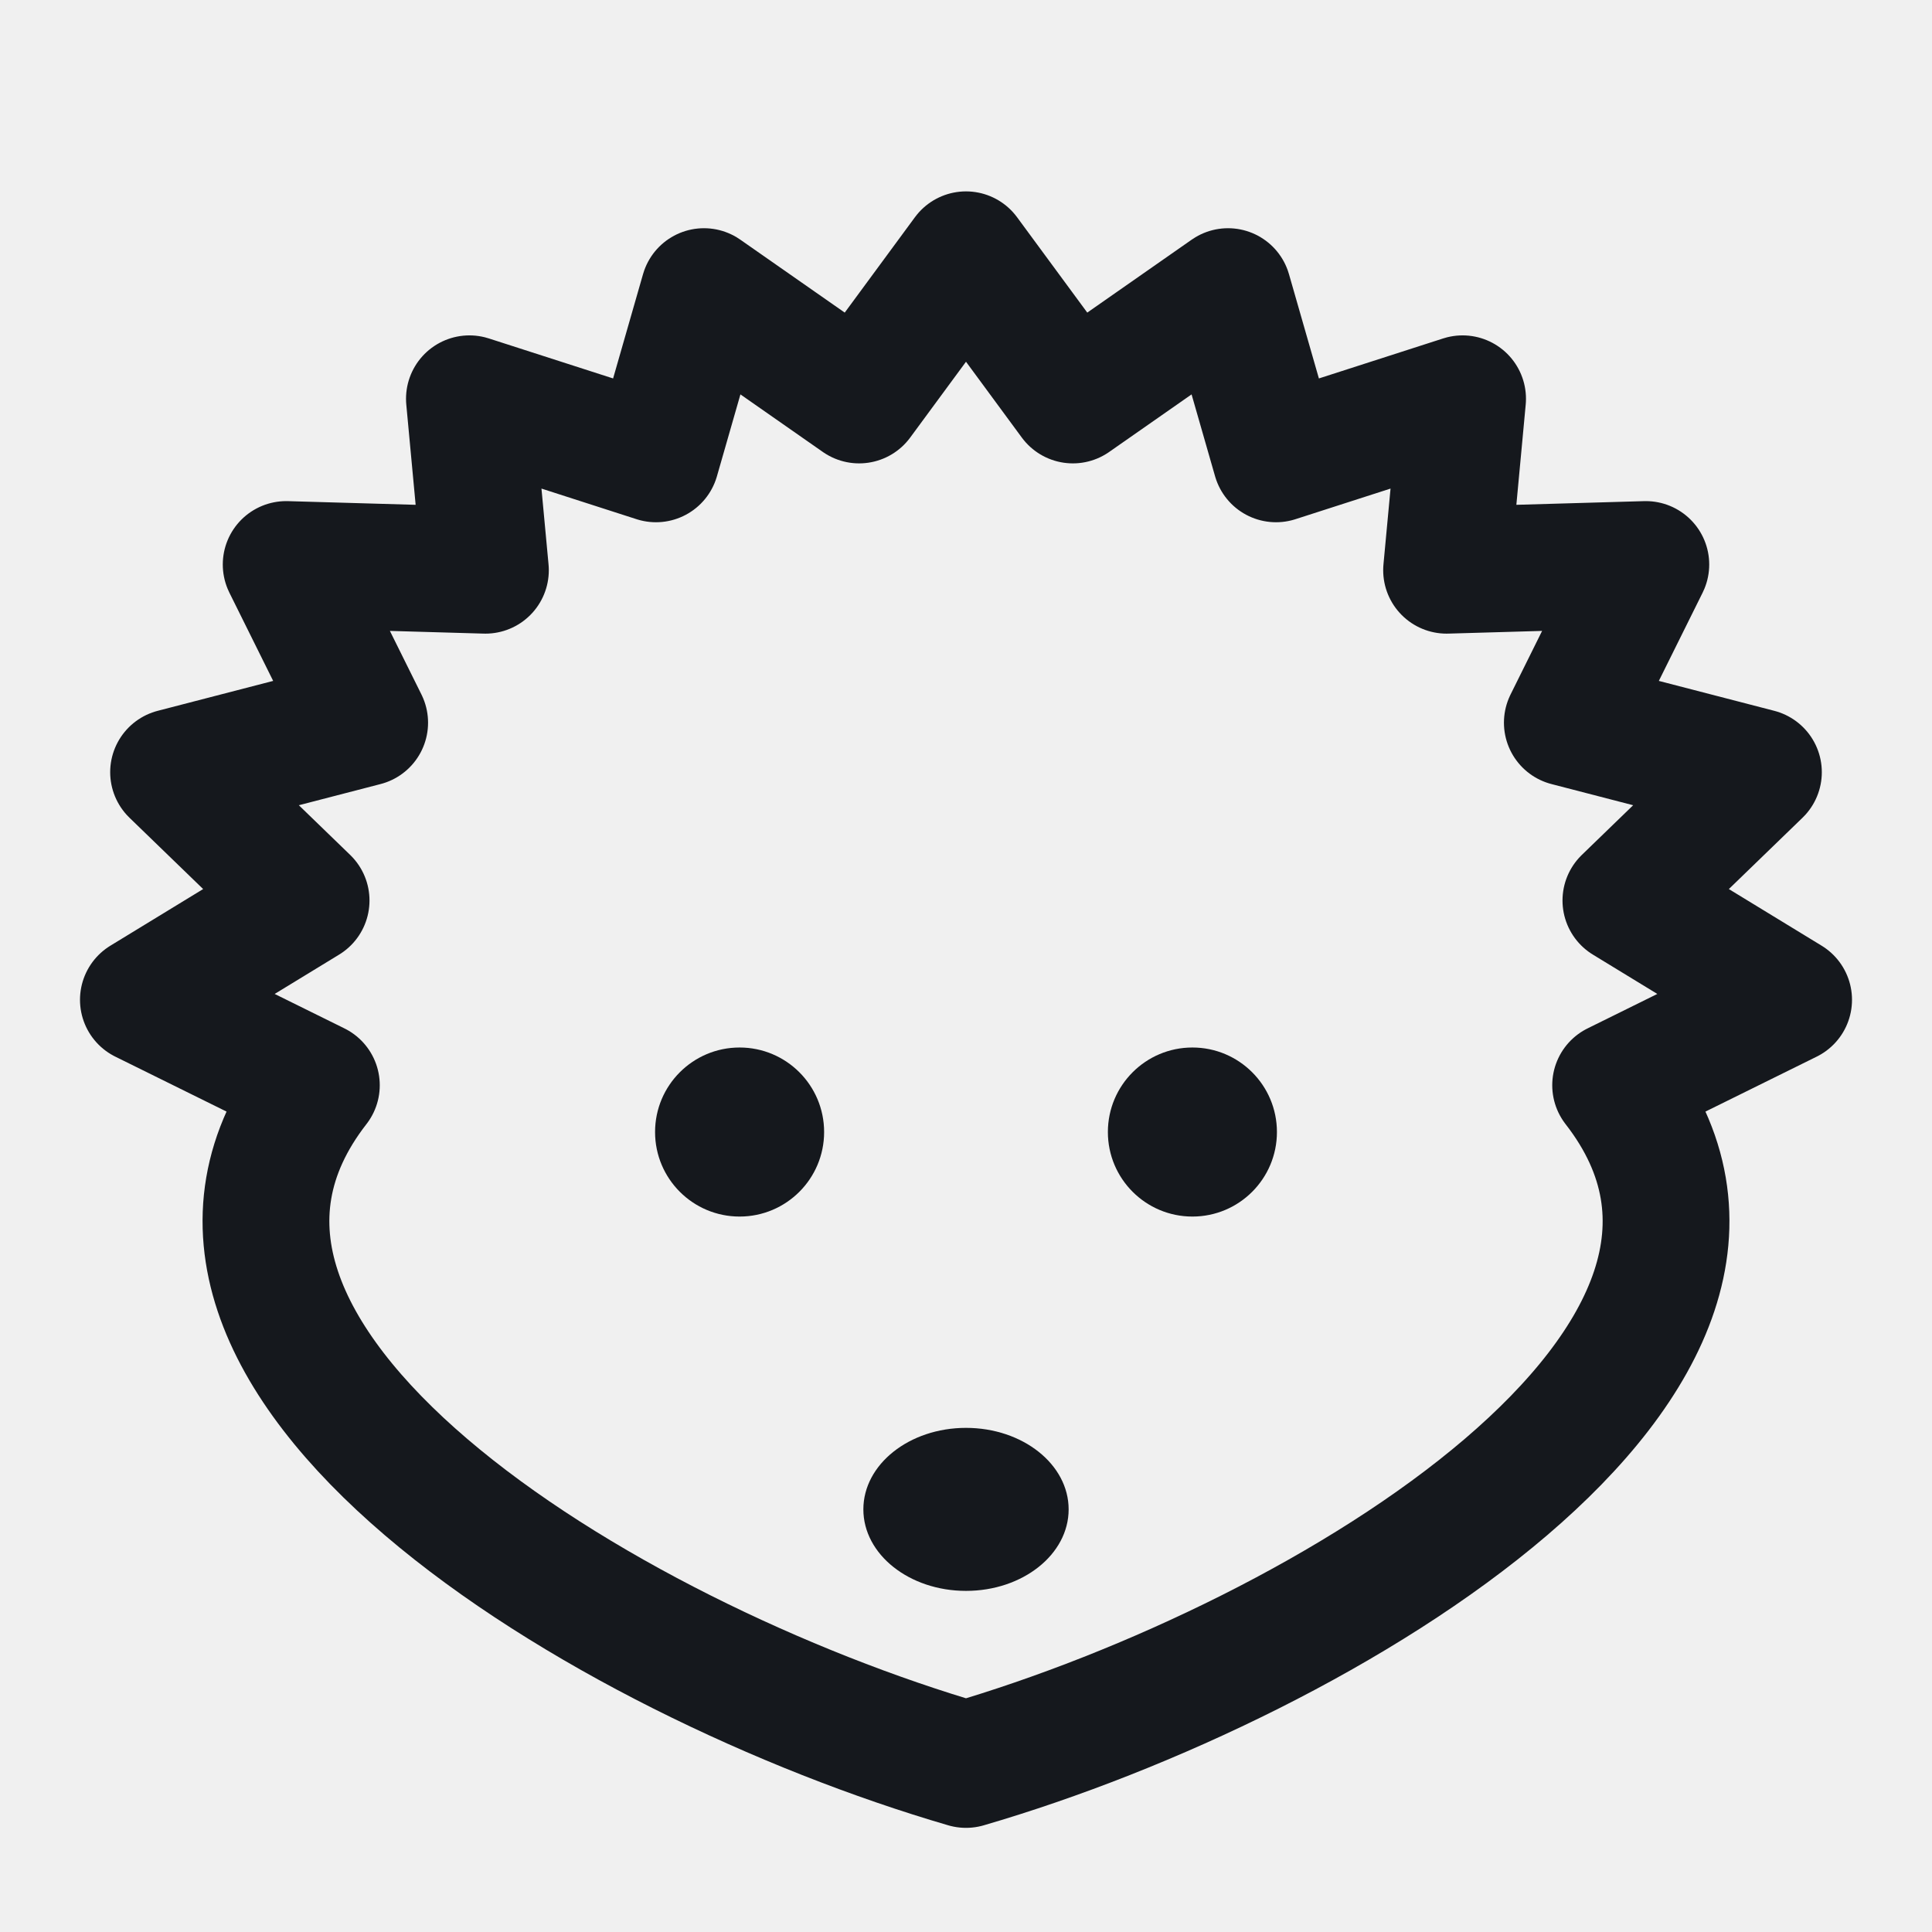
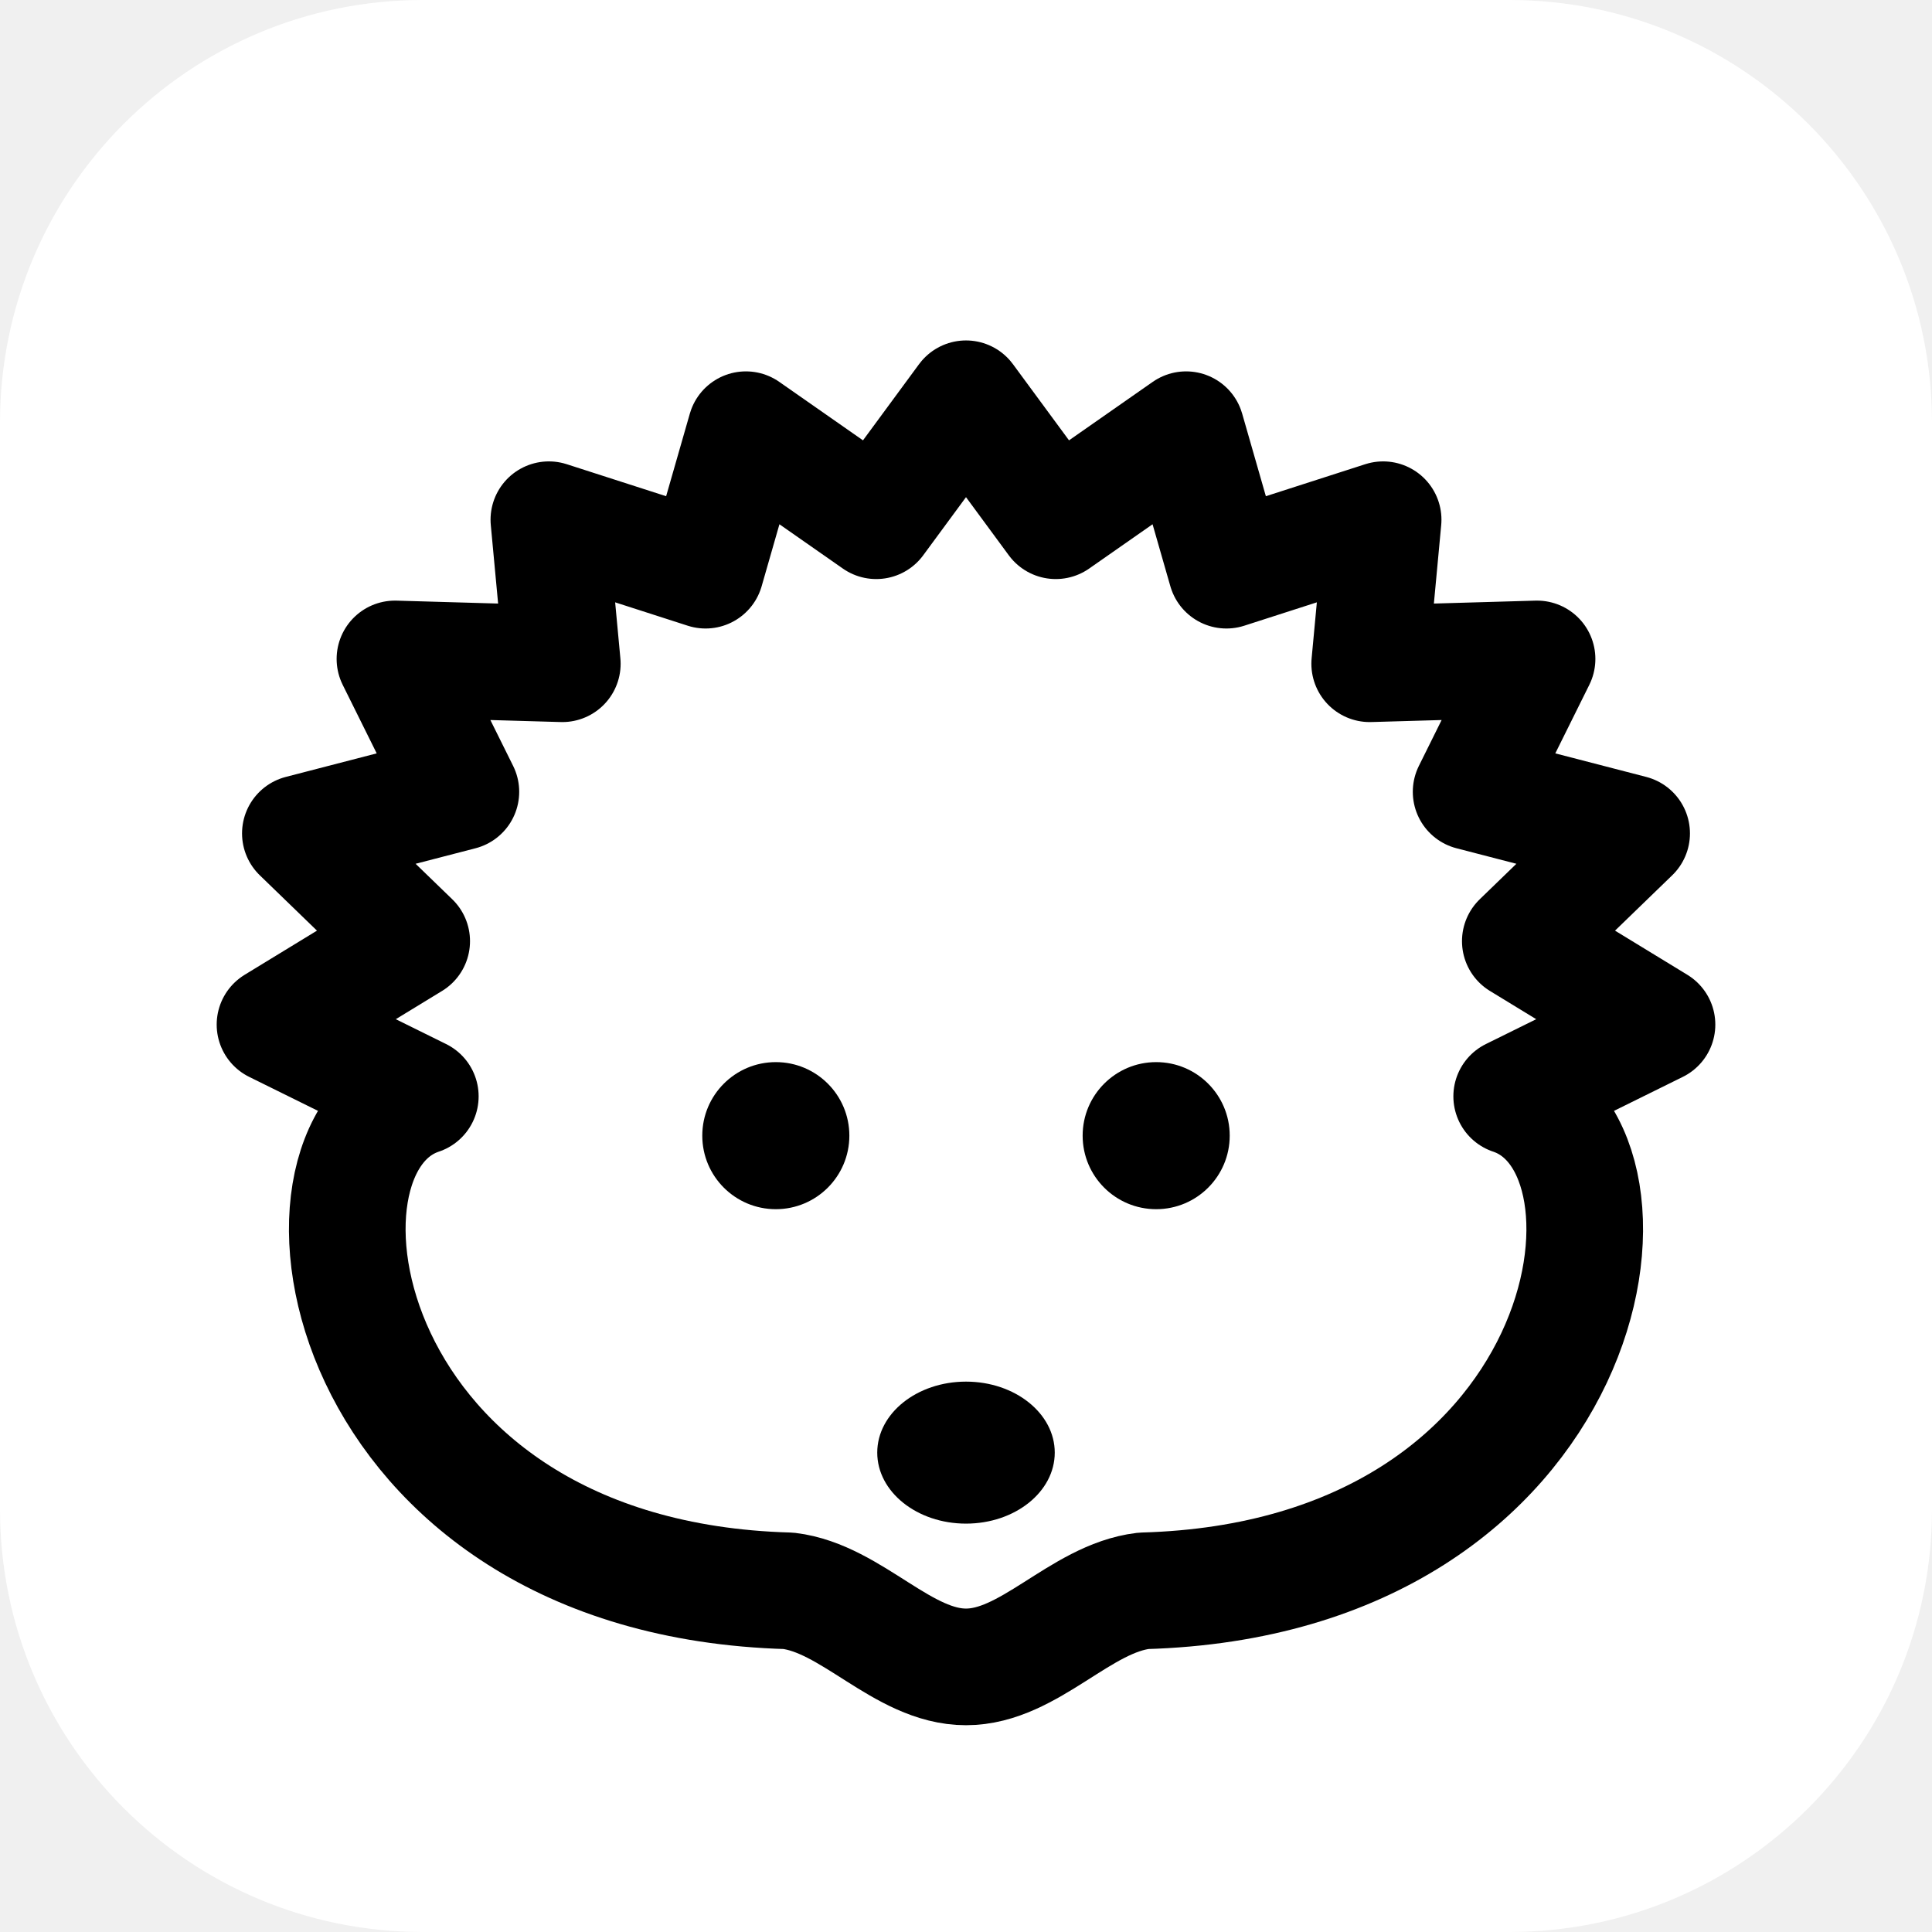
<svg xmlns="http://www.w3.org/2000/svg" viewBox="0 0 64 64" fill="none">
-   <style>.c{color:#15181d}@media (prefers-color-scheme: dark){.c{color:#ffffff}}</style>
-   <g class="c">
-     <path d="M10.48 35.95 L4.75 33.12 L10.14 29.83 L5.75 25.58 L12.08 23.94 L9.48 18.7 L16.08 18.89 L15.55 13.21 L21.73 15.2 L23.32 9.66 L28.46 13.25 L32 8.44 L35.54 13.25 L40.68 9.66 L42.27 15.2 L48.45 13.21 L47.92 18.89 L54.52 18.7 L51.92 23.94 L58.25 25.58 L53.86 29.83 L59.25 33.12 L53.52 35.95 C60.52 44.95 44 54.95 32 58.45 C20 54.95 3.48 44.95 10.48 35.95 Z" stroke="currentColor" stroke-width="4.2" stroke-linejoin="round" stroke-linecap="round" />
-     <circle cx="24.5" cy="37.5" r="2.8" fill="currentColor" />
-     <circle cx="39.5" cy="37.5" r="2.8" fill="currentColor" />
-     <ellipse cx="32" cy="50" rx="3.4" ry="2.7" fill="currentColor" />
+   <rect width="64" height="64" rx="14" fill="#ffffff" />
+   <g transform="translate(32 33) scale(0.84) translate(-32 -32)">
+     <path d="M10.48 35.95 L4.75 33.12 L10.14 29.83 L5.75 25.58 L12.08 23.94 L9.48 18.7 L16.08 18.89 L15.55 13.21 L21.73 15.2 L23.32 9.66 L28.46 13.25 L32 8.44 L35.54 13.25 L40.68 9.66 L42.27 15.2 L48.45 13.21 L47.92 18.89 L54.52 18.7 L51.92 23.94 L58.25 25.58 L53.86 29.83 L59.25 33.12 L53.52 35.95 C59.52 37.95 56.82 54.95 39 55.45 C36.5 55.75 34.5 58.45 32 58.45 C29.5 58.45 27.5 55.75 25 55.45 C7.18 54.95 4.48 37.95 10.48 35.95 Z" stroke="#000000" stroke-width="4.6" stroke-linejoin="round" stroke-linecap="round" />
+     <circle cx="24.5" cy="37.5" r="2.9" fill="#000000" />
+     <circle cx="39.5" cy="37.5" r="2.9" fill="#000000" />
+     <ellipse cx="32" cy="50" rx="3.5" ry="2.8" fill="#000000" />
  </g>
</svg>
